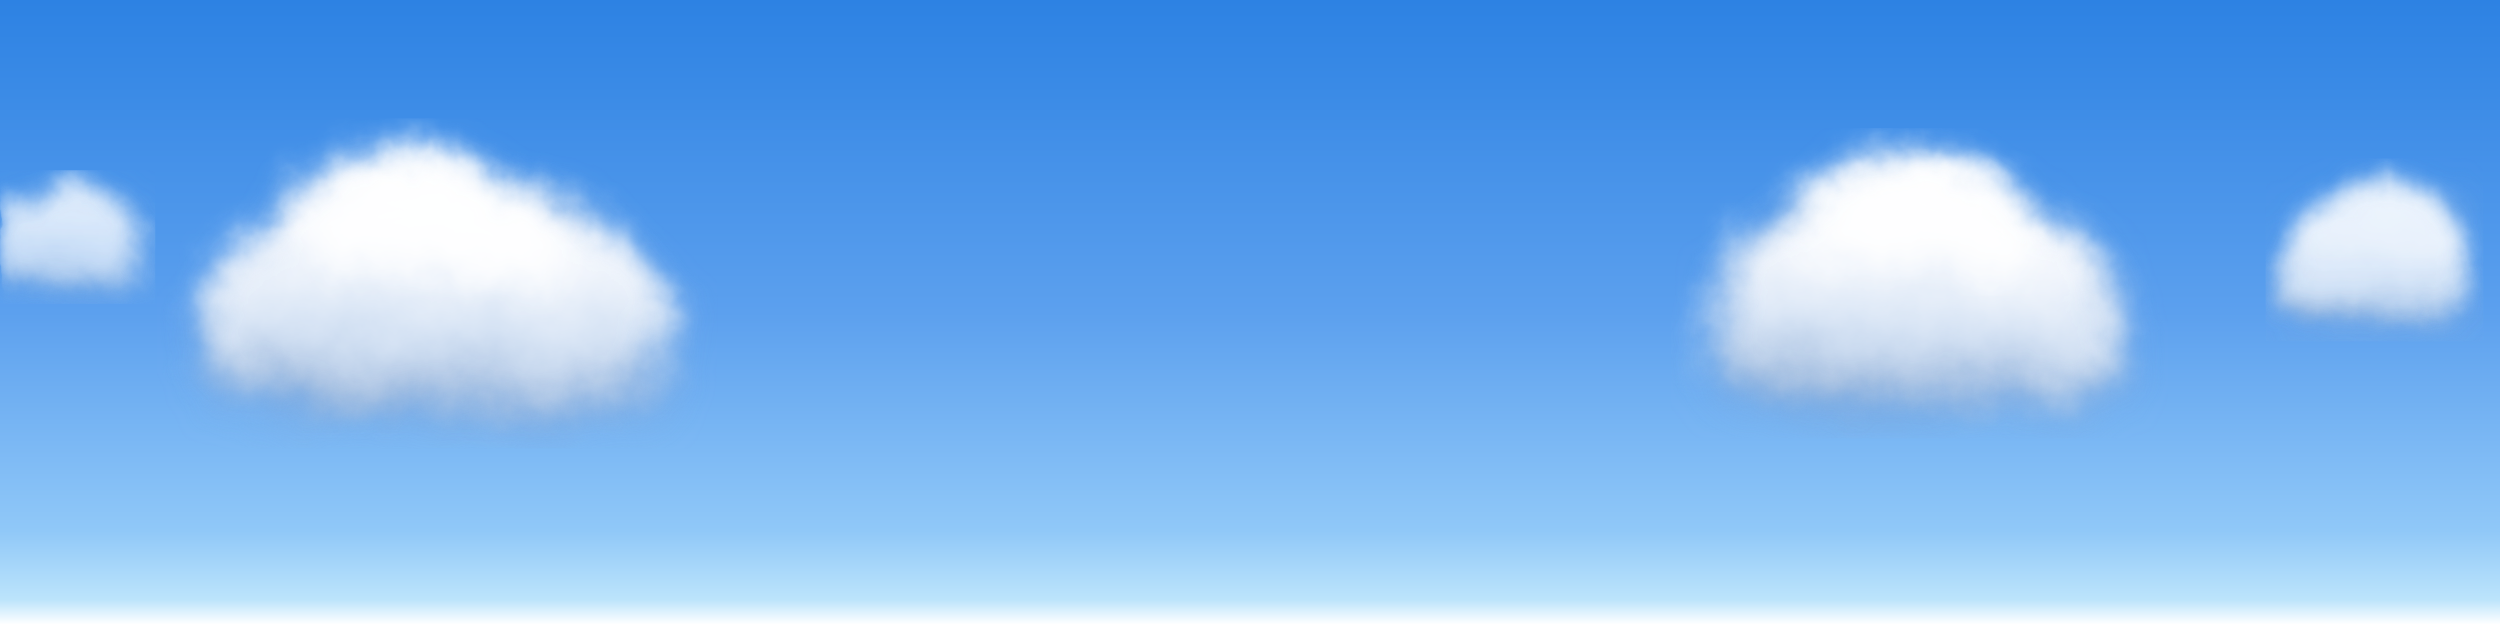
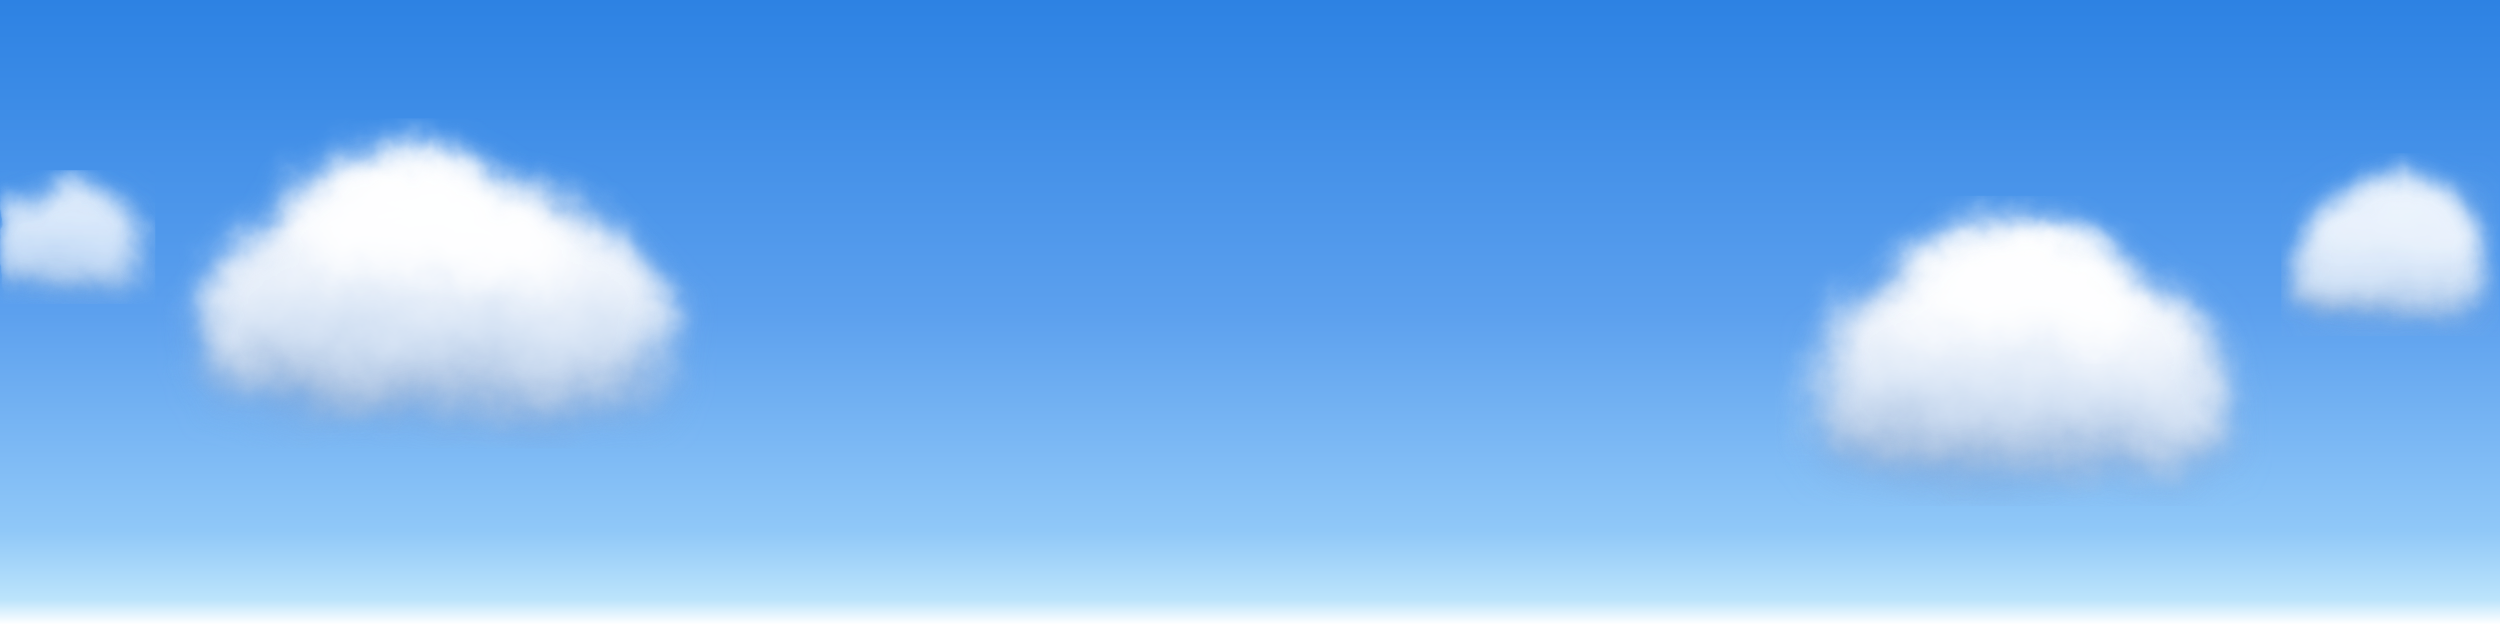
<svg xmlns="http://www.w3.org/2000/svg" viewBox="0 0 2400 600" preserveAspectRatio="xMidYMid slice">
  <defs>
    <linearGradient id="skyGrad" x1="0" y1="0" x2="0" y2="1">
      <stop offset="0%" stop-color="#2d82e3" />
      <stop offset="50%" stop-color="#5ca0ee" />
      <stop offset="85%" stop-color="#90c8f8" />
      <stop offset="96%" stop-color="#bce4fb" />
      <stop offset="100%" stop-color="#ffffff" />
    </linearGradient>
    <linearGradient id="cloudVolumeGrad" x1="0.2" y1="0" x2="0.1" y2="1">
      <stop offset="0%" stop-color="#ffffff" />
      <stop offset="40%" stop-color="#f5f8fd" />
      <stop offset="72%" stop-color="#d4e2f4" />
      <stop offset="92%" stop-color="#adc4e2" />
      <stop offset="100%" stop-color="#9bb3d3" />
    </linearGradient>
    <linearGradient id="cloudBaseFade" x1="0" y1="0" x2="0" y2="1">
      <stop offset="0%" stop-color="#ffffff" stop-opacity="1" />
      <stop offset="68%" stop-color="#ffffff" stop-opacity="1" />
      <stop offset="88%" stop-color="#ffffff" stop-opacity="0.85" />
      <stop offset="96%" stop-color="#ffffff" stop-opacity="0.35" />
      <stop offset="100%" stop-color="#ffffff" stop-opacity="0" />
    </linearGradient>
    <mask id="smoothBaseMask">
      <rect width="2400" height="600" fill="url(#cloudBaseFade)" />
    </mask>
    <filter id="cohesiveBillows" x="-30%" y="-30%" width="160%" height="160%" color-interpolation-filters="sRGB">
      <feGaussianBlur in="SourceGraphic" stdDeviation="16" result="cohesiveShape" />
      <feTurbulence type="fractalNoise" baseFrequency="0.016" numOctaves="5" seed="44" result="fineNoise" />
      <feDisplacementMap in="cohesiveShape" in2="fineNoise" scale="36" xChannelSelector="R" yChannelSelector="G" result="displaced" />
      <feGaussianBlur in="displaced" stdDeviation="1.2" />
    </filter>
    <filter id="softUnderbelly" x="-30%" y="-30%" width="160%" height="160%" color-interpolation-filters="sRGB">
      <feGaussianBlur in="SourceGraphic" stdDeviation="22" result="blur" />
      <feTurbulence type="fractalNoise" baseFrequency="0.012" numOctaves="3" seed="12" result="noise" />
      <feDisplacementMap in="blur" in2="noise" scale="32" xChannelSelector="R" yChannelSelector="G" />
    </filter>
    <filter id="distantBillows" x="-30%" y="-30%" width="160%" height="160%" color-interpolation-filters="sRGB">
      <feGaussianBlur in="SourceGraphic" stdDeviation="10" result="base" />
      <feTurbulence type="fractalNoise" baseFrequency="0.024" numOctaves="4" seed="29" result="noise" />
      <feDisplacementMap in="base" in2="noise" scale="20" xChannelSelector="R" yChannelSelector="G" />
      <feGaussianBlur stdDeviation="1" />
    </filter>
    <path id="cloud-1-path" d="       M 190,370       C 150,370 120,340 145,300       C 130,270 160,230 200,225       C 220,180 270,140 330,140       C 370,140 405,160 425,185       C 460,175 510,195 525,235       C 570,250 595,295 570,340       C 580,365 555,385 520,380       C 460,390 400,385 340,385       C 280,385 230,385 190,370 Z     " />
    <path id="cloud-2-path" d="       M 740,370       C 700,360 680,325 705,290       C 695,255 725,220 765,210       C 790,165 845,140 900,150       C 945,150 985,180 1005,210       C 1045,215 1080,245 1075,290       C 1105,325 1085,365 1045,375       C 980,380 910,380 850,380       C 800,380 765,380 740,370 Z     " />
    <path id="cloud-3-path" d="       M 30,470       C 5,460 5,430 25,410       C 20,385 45,360 75,360       C 95,335 130,335 150,355       C 175,360 195,385 185,415       C 200,440 185,470 155,470 Z     " />
    <path id="cloud-4-path" d="       M 530,510       C 505,505 500,480 520,465       C 520,445 545,430 565,435       C 580,415 615,415 630,430       C 655,435 670,455 660,480       C 670,500 655,515 635,515 Z     " />
  </defs>
  <rect width="2400" height="600" fill="url(#skyGrad)" />
  <g mask="url(#smoothBaseMask)" opacity="0.85" transform="translate(-530, -240)">
    <use href="#cloud-4-path" fill="#8cb2df" transform="translate(0, 6)" filter="url(#softUnderbelly)" opacity="0.55" />
    <use href="#cloud-4-path" fill="url(#cloudVolumeGrad)" filter="url(#distantBillows)" />
    <use href="#cloud-4-path" fill="#ffffff" filter="url(#distantBillows)" opacity="0.35" transform="scale(0.96) translate(18, 12)" />
  </g>
  <g mask="url(#smoothBaseMask)" transform="translate(60, 0)">
    <use href="#cloud-1-path" fill="#82a9db" transform="translate(4, 18)" filter="url(#softUnderbelly)" opacity="0.75" />
    <use href="#cloud-1-path" fill="url(#cloudVolumeGrad)" filter="url(#cohesiveBillows)" />
    <path d="M 230,235 C 270,160 360,150 410,175 C 455,195 490,225 470,270 C 420,275 350,240 280,260 Z" fill="#ffffff" filter="url(#cohesiveBillows)" opacity="0.9" />
  </g>
-   <g mask="url(#smoothBaseMask)" transform="translate(950, 0)">
+   <g mask="url(#smoothBaseMask)" transform="translate(1050, 65)">
    <use href="#cloud-2-path" fill="#7fa6d8" transform="translate(2, 16)" filter="url(#softUnderbelly)" opacity="0.7" />
    <use href="#cloud-2-path" fill="url(#cloudVolumeGrad)" filter="url(#cohesiveBillows)" />
    <path d="M 770,220 C 820,165 890,165 935,175 C 980,185 1015,225 995,255 C 950,265 880,240 825,250 Z" fill="#ffffff" filter="url(#cohesiveBillows)" opacity="0.85" />
  </g>
-   <g mask="url(#smoothBaseMask)" opacity="0.9" transform="translate(2175, -165)">
+   <g mask="url(#smoothBaseMask)" opacity="0.9" transform="translate(2190, -170)">
    <use href="#cloud-3-path" fill="#88aedc" transform="translate(0, 8)" filter="url(#softUnderbelly)" opacity="0.6" />
    <use href="#cloud-3-path" fill="url(#cloudVolumeGrad)" filter="url(#distantBillows)" />
    <use href="#cloud-3-path" fill="#ffffff" filter="url(#distantBillows)" opacity="0.4" transform="scale(0.96) translate(5, 5)" />
  </g>
</svg>
